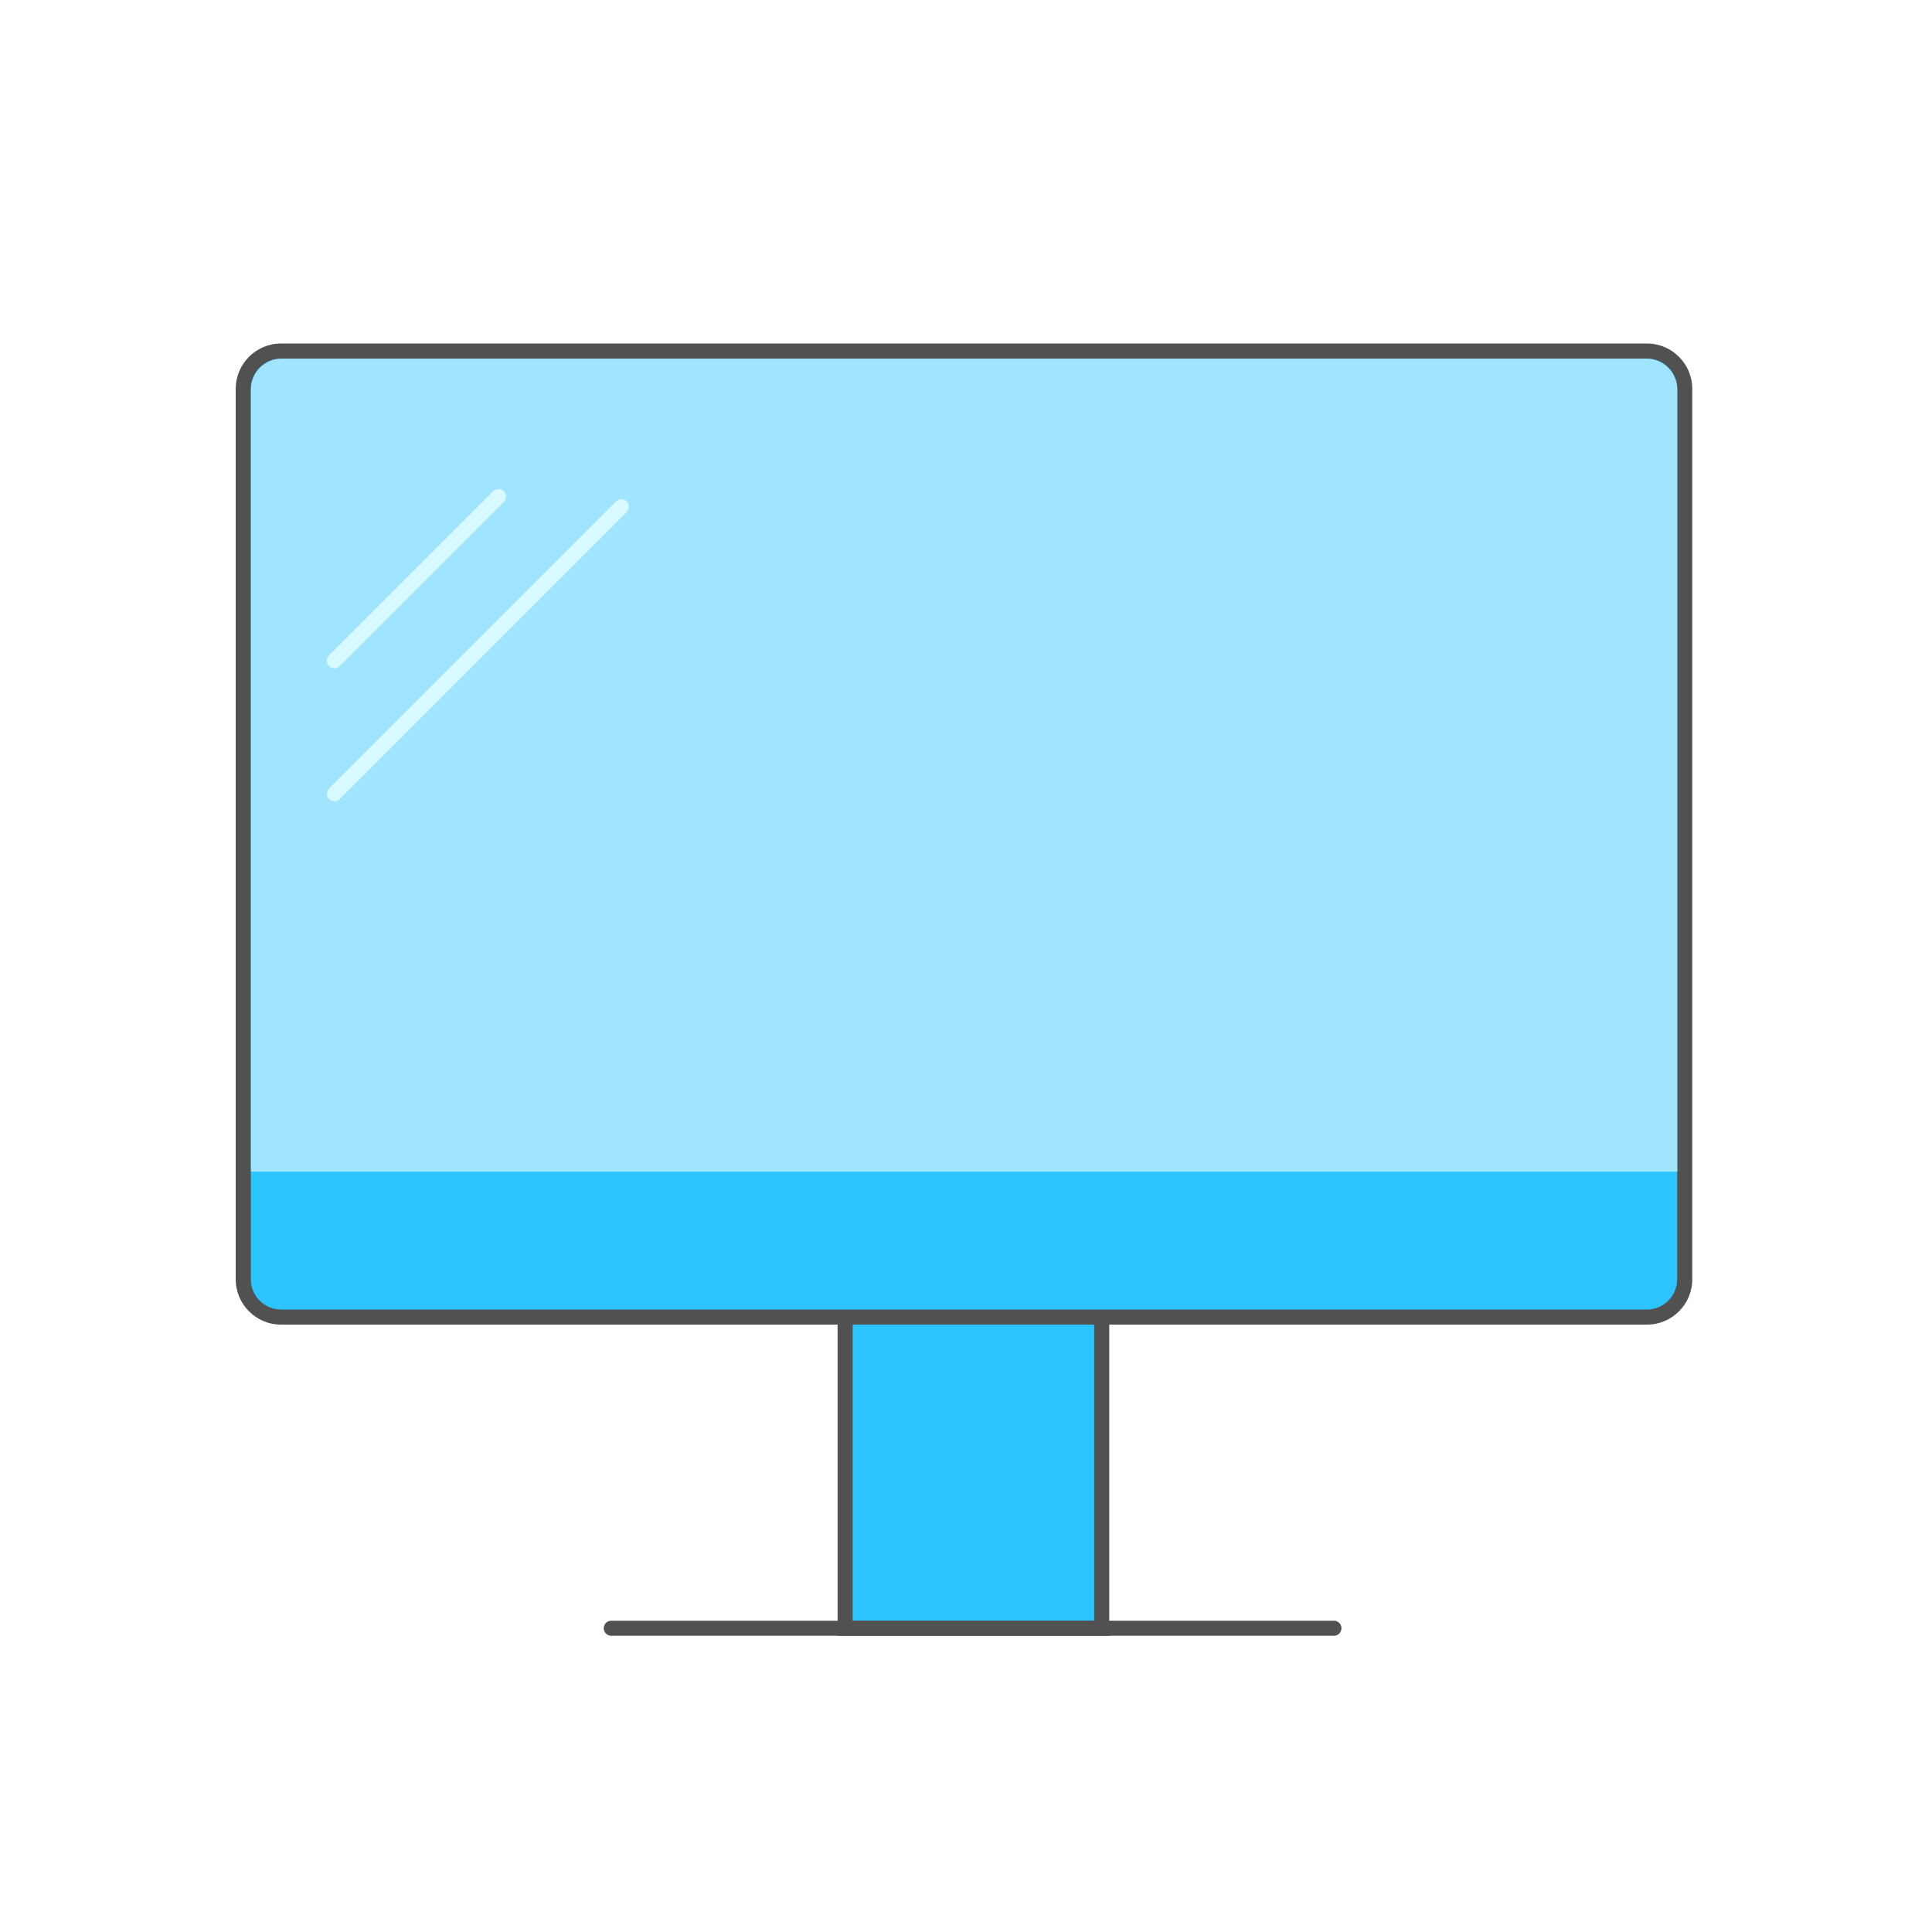
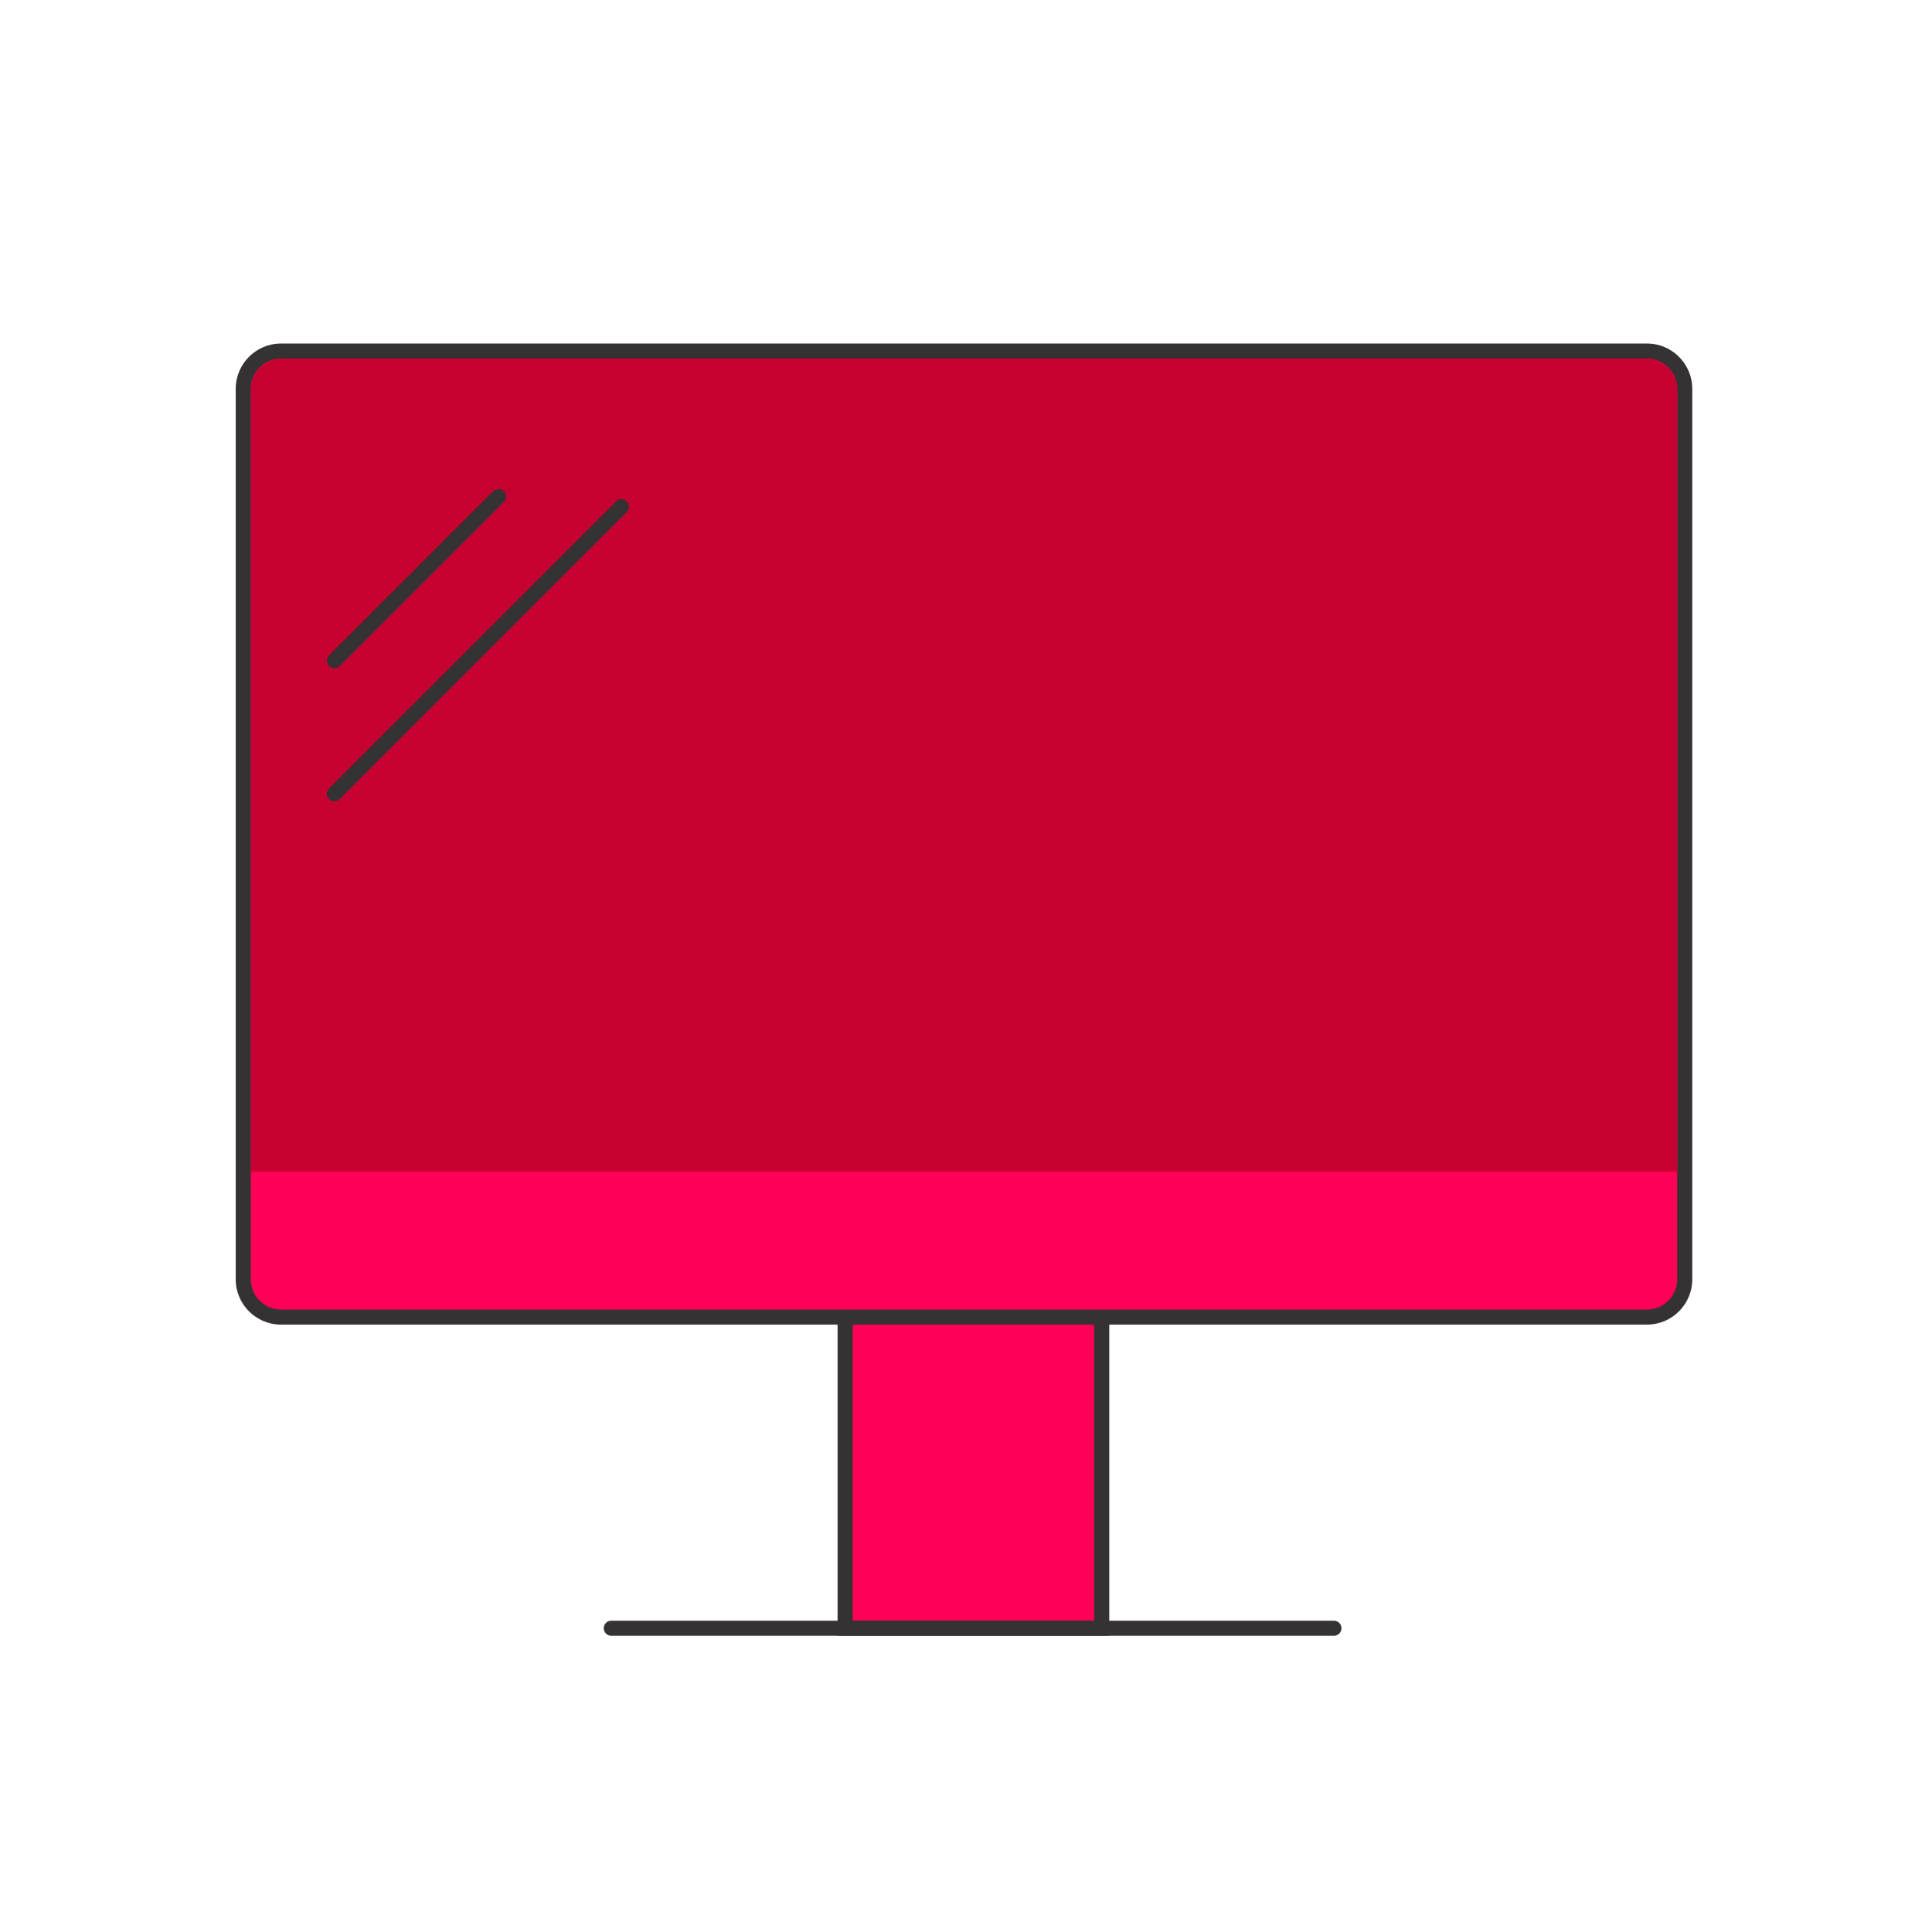
- <svg xmlns="http://www.w3.org/2000/svg" width="800px" height="800px" viewBox="0 0 1024 1024" class="icon" version="1.1">
-   <path d="M447.934 684h136v179h-136z" fill="#2CC4FE" />
-   <path d="M587.934 867h-144V680h144v187z m-136-8h128V688h-128v171z" fill="#515151" />
-   <path d="M872.934 698.076h-724c-11.046 0-20-8.954-20-20v-472c0-11.046 8.954-20 20-20h724c11.046 0 20 8.954 20 20v472c0 11.046-8.955 20-20 20z" fill="#2CC4FE" />
-   <path d="M872.934 702.076h-724c-13.234 0-24-10.766-24-24v-472c0-13.233 10.766-24 24-24h724c13.234 0 24 10.767 24 24v472c0 13.234-10.767 24-24 24z m-724-512c-8.822 0-16 7.178-16 16v472c0 8.822 7.178 16 16 16h724c8.822 0 16-7.178 16-16v-472c0-8.822-7.178-16-16-16h-724z" fill="#515151" />
-   <path d="M889 621H133V206.538c0-9.092 7.37-16.462 16.462-16.462h723.076c9.092 0 16.462 7.37 16.462 16.462V621z" fill="#A1E4FD" />
-   <path d="M324 863h383" fill="#2CC4FE" />
-   <path d="M707 867H324a4 4 0 0 1 0-8h383a4 4 0 0 1 0 8z" fill="#515151" />
-   <path d="M177.248 350.183l86.995-86.996" fill="#2CC4FE" />
-   <path d="M177.248 354.183a4 4 0 0 1-2.829-6.828l86.996-86.996a4 4 0 0 1 5.657 5.657l-86.996 86.996a3.991 3.991 0 0 1-2.828 1.171z" fill="#D7F9FF" />
-   <path d="M177.248 420.679L329.37 268.557" fill="#2CC4FE" />
-   <path d="M177.248 424.679a4 4 0 0 1-2.829-6.828l152.123-152.123a4 4 0 0 1 5.657 5.657L180.076 423.508a3.987 3.987 0 0 1-2.828 1.171z" fill="#D7F9FF" />
+ <svg xmlns="http://www.w3.org/2000/svg" width="800px" height="800px" viewBox="0 0 1024 1024" class="icon" version="1.1" fill="#000000">
+   <g id="SVGRepo_bgCarrier" stroke-width="0" />
+   <g id="SVGRepo_tracerCarrier" stroke-linecap="round" stroke-linejoin="round" />
+   <g id="SVGRepo_iconCarrier">
+     <path d="M447.934 684h136v179h-136z" fill="#ff0059" />
+     <path d="M587.934 867h-144V680h144v187z m-136-8h128V688h-128v171z" fill="#343232" />
+     <path d="M872.934 698.076h-724c-11.046 0-20-8.954-20-20v-472c0-11.046 8.954-20 20-20h724c11.046 0 20 8.954 20 20v472c0 11.046-8.955 20-20 20z" fill="#ff0059" />
+     <path d="M872.934 702.076h-724c-13.234 0-24-10.766-24-24v-472c0-13.233 10.766-24 24-24h724c13.234 0 24 10.767 24 24v472c0 13.234-10.767 24-24 24z m-724-512c-8.822 0-16 7.178-16 16v472c0 8.822 7.178 16 16 16h724c8.822 0 16-7.178 16-16v-472c0-8.822-7.178-16-16-16h-724z" fill="#343232" />
+     <path d="M889 621H133V206.538c0-9.092 7.37-16.462 16.462-16.462h723.076c9.092 0 16.462 7.37 16.462 16.462V621z" fill="#c70032" />
+     <path d="M324 863h383" fill="#ff0059" />
+     <path d="M707 867H324a4 4 0 0 1 0-8h383a4 4 0 0 1 0 8z" fill="#343232" />
+     <path d="M177.248 350.183l86.995-86.996" fill="#ff0059" />
+     <path d="M177.248 354.183a4 4 0 0 1-2.829-6.828l86.996-86.996a4 4 0 0 1 5.657 5.657l-86.996 86.996a3.991 3.991 0 0 1-2.828 1.171z" fill="#343232" />
+     <path d="M177.248 420.679L329.37 268.557" fill="#ff0059" />
+     <path d="M177.248 424.679a4 4 0 0 1-2.829-6.828l152.123-152.123a4 4 0 0 1 5.657 5.657L180.076 423.508a3.987 3.987 0 0 1-2.828 1.171z" fill="#343232" />
+   </g>
</svg>
